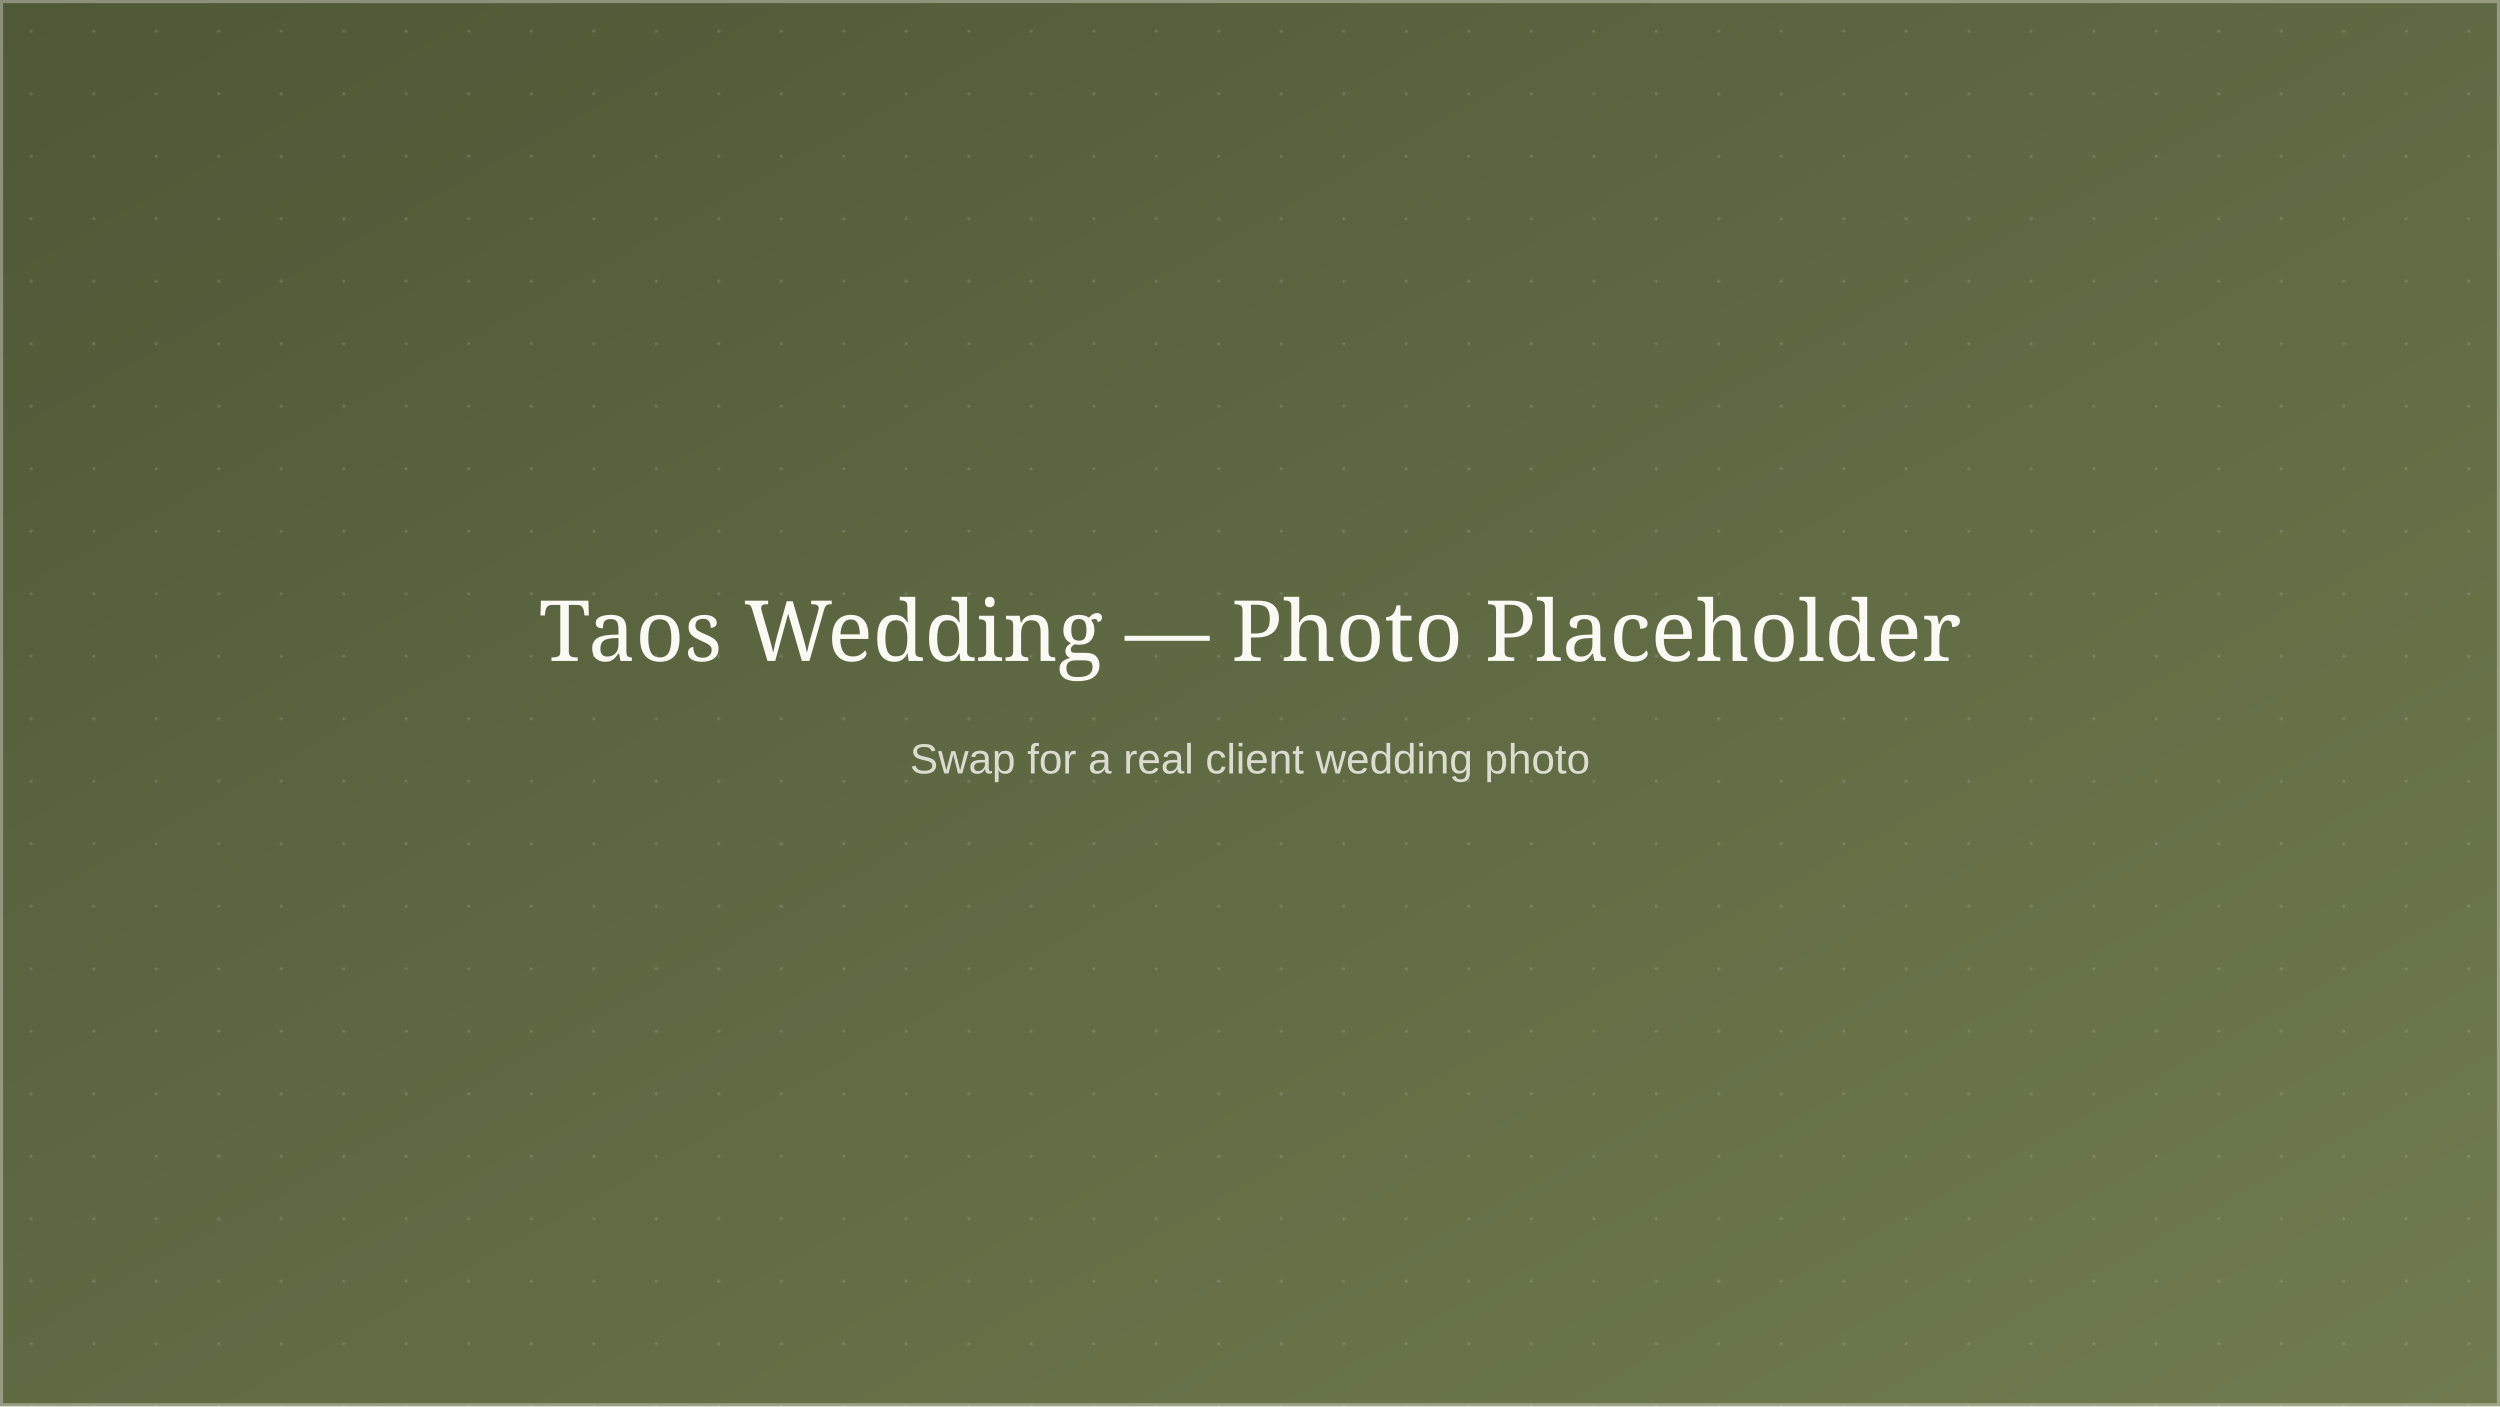
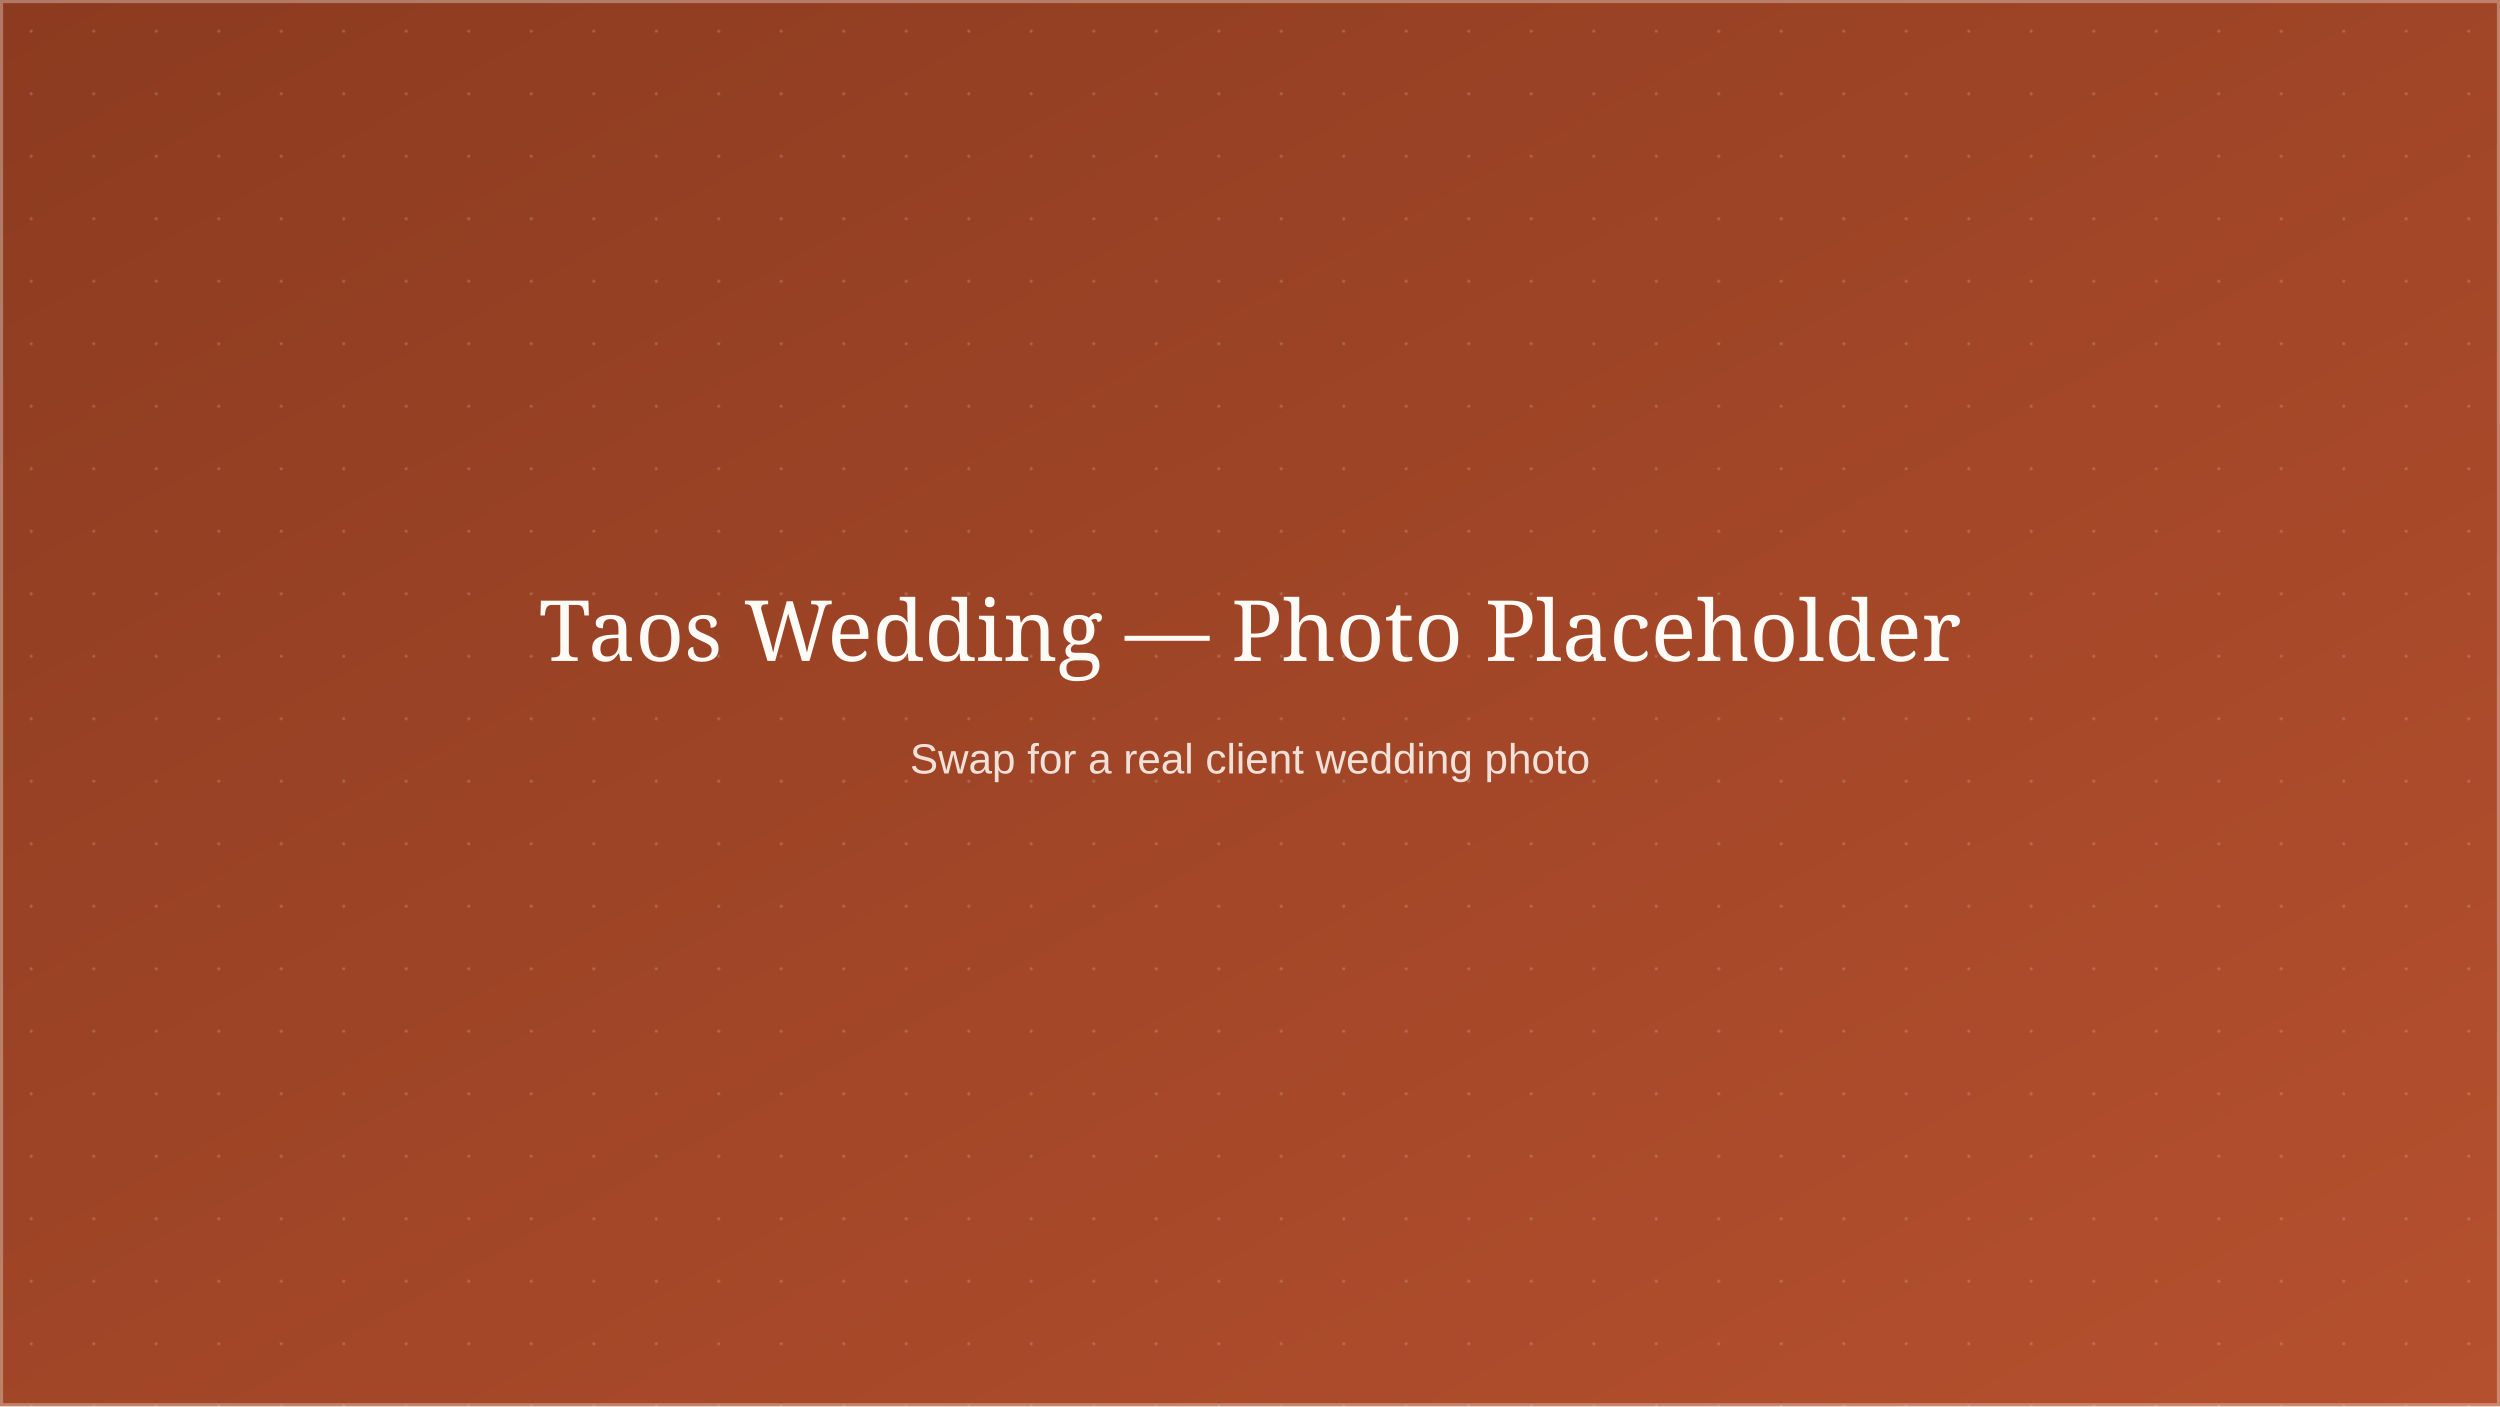
<svg xmlns="http://www.w3.org/2000/svg" width="1600" height="900" viewBox="0 0 1600 900">
  <defs>
    <linearGradient id="g" x1="0" y1="0" x2="1" y2="1">
-       <stop offset="0" stop-color="#4F5837" />
-       <stop offset="1" stop-color="#6F7B4F" />
+       <stop offset="0" stop-color="#8C3B20" />
+       <stop offset="1" stop-color="#B5502E" />
    </linearGradient>
    <pattern id="p" width="40" height="40" patternUnits="userSpaceOnUse">
      <rect width="40" height="40" fill="none" />
-       <circle cx="20" cy="20" r="1" fill="#FAF9F4" opacity="0.15" />
+       <circle cx="20" cy="20" r="1" fill="#FFFCF7" opacity="0.18" />
    </pattern>
  </defs>
  <rect width="1600" height="900" fill="url(#g)" />
  <rect width="1600" height="900" fill="url(#p)" />
-   <rect x="1" y="1" width="1598" height="898" fill="none" stroke="#FAF9F4" stroke-opacity="0.35" stroke-width="2" />
-   <text x="50%" y="47%" text-anchor="middle" font-family="Georgia, serif" font-size="54" fill="#FAF9F4">Taos Wedding — Photo Placeholder</text>
-   <text x="50%" y="55%" text-anchor="middle" font-family="Arial, sans-serif" font-size="27" fill="#FAF9F4" opacity="0.8">Swap for a real client wedding photo</text>
+   <rect x="1" y="1" width="1598" height="898" fill="none" stroke="#F6EFE4" stroke-opacity="0.35" stroke-width="2" />
+   <text x="50%" y="47%" text-anchor="middle" font-family="Georgia, serif" font-size="54" fill="#FFFCF7">Taos Wedding — Photo Placeholder</text>
+   <text x="50%" y="55%" text-anchor="middle" font-family="Arial, sans-serif" font-size="27" fill="#FFFCF7" opacity="0.85">Swap for a real client wedding photo</text>
</svg>
